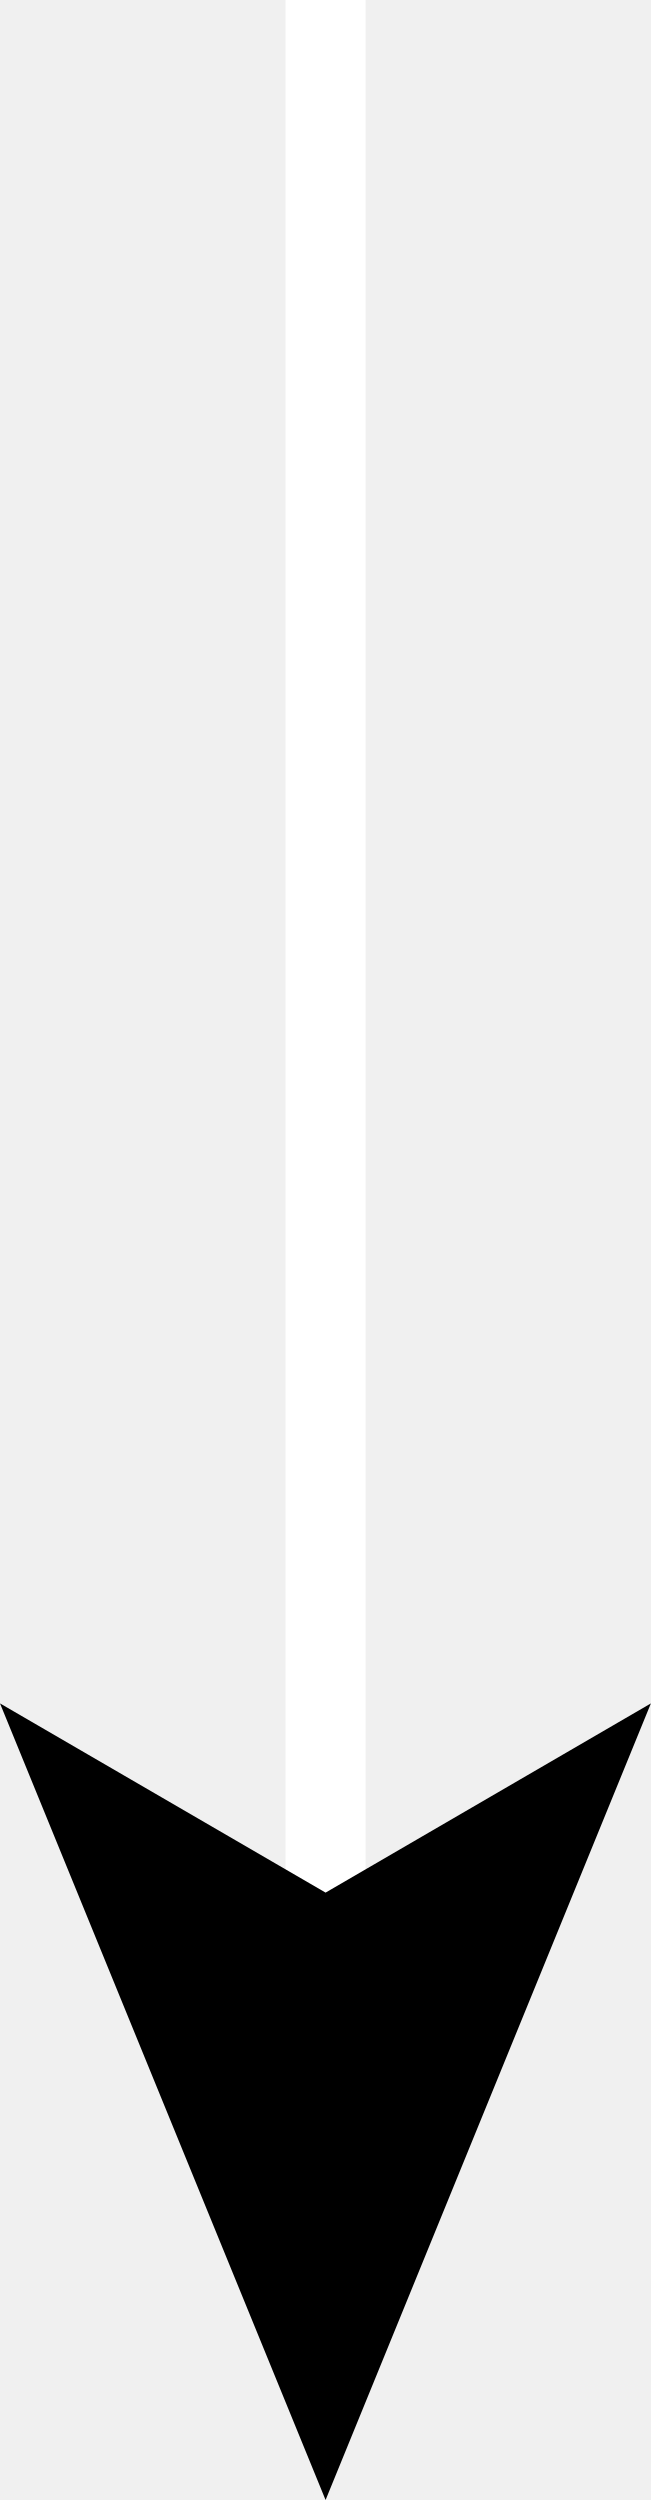
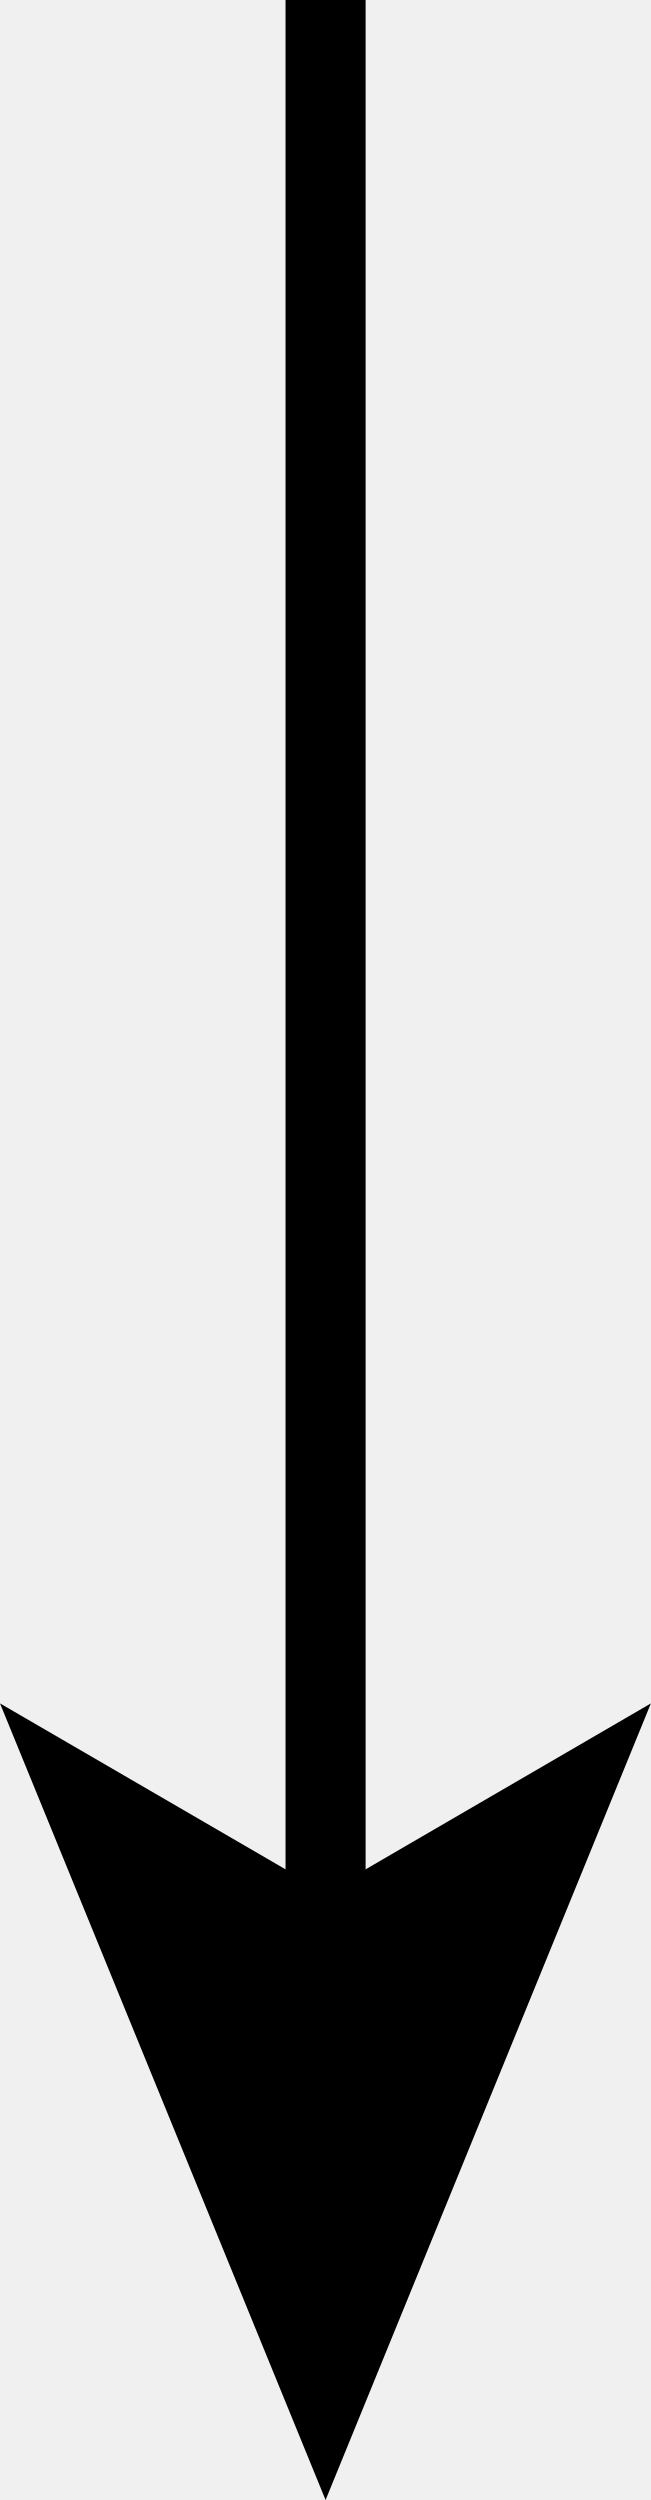
<svg xmlns="http://www.w3.org/2000/svg" id="Layer_1" data-name="Layer 1" viewBox="0 0 24.39 93.68">
  <defs>
-     <style>.cls-1{fill:none;stroke:#fff;stroke-miterlimit:10;stroke-width:3px;}</style>
+     <style>.cls-1{fill:none;stroke:#000;stroke-miterlimit:10;stroke-width:3px;}</style>
  </defs>
  <line class="cls-1" x1="12.2" x2="12.2" y2="72.5" />
  <polygon points="12.2 93.68 0 63.83 12.2 70.92 24.39 63.83 12.2 93.68" />
</svg>
